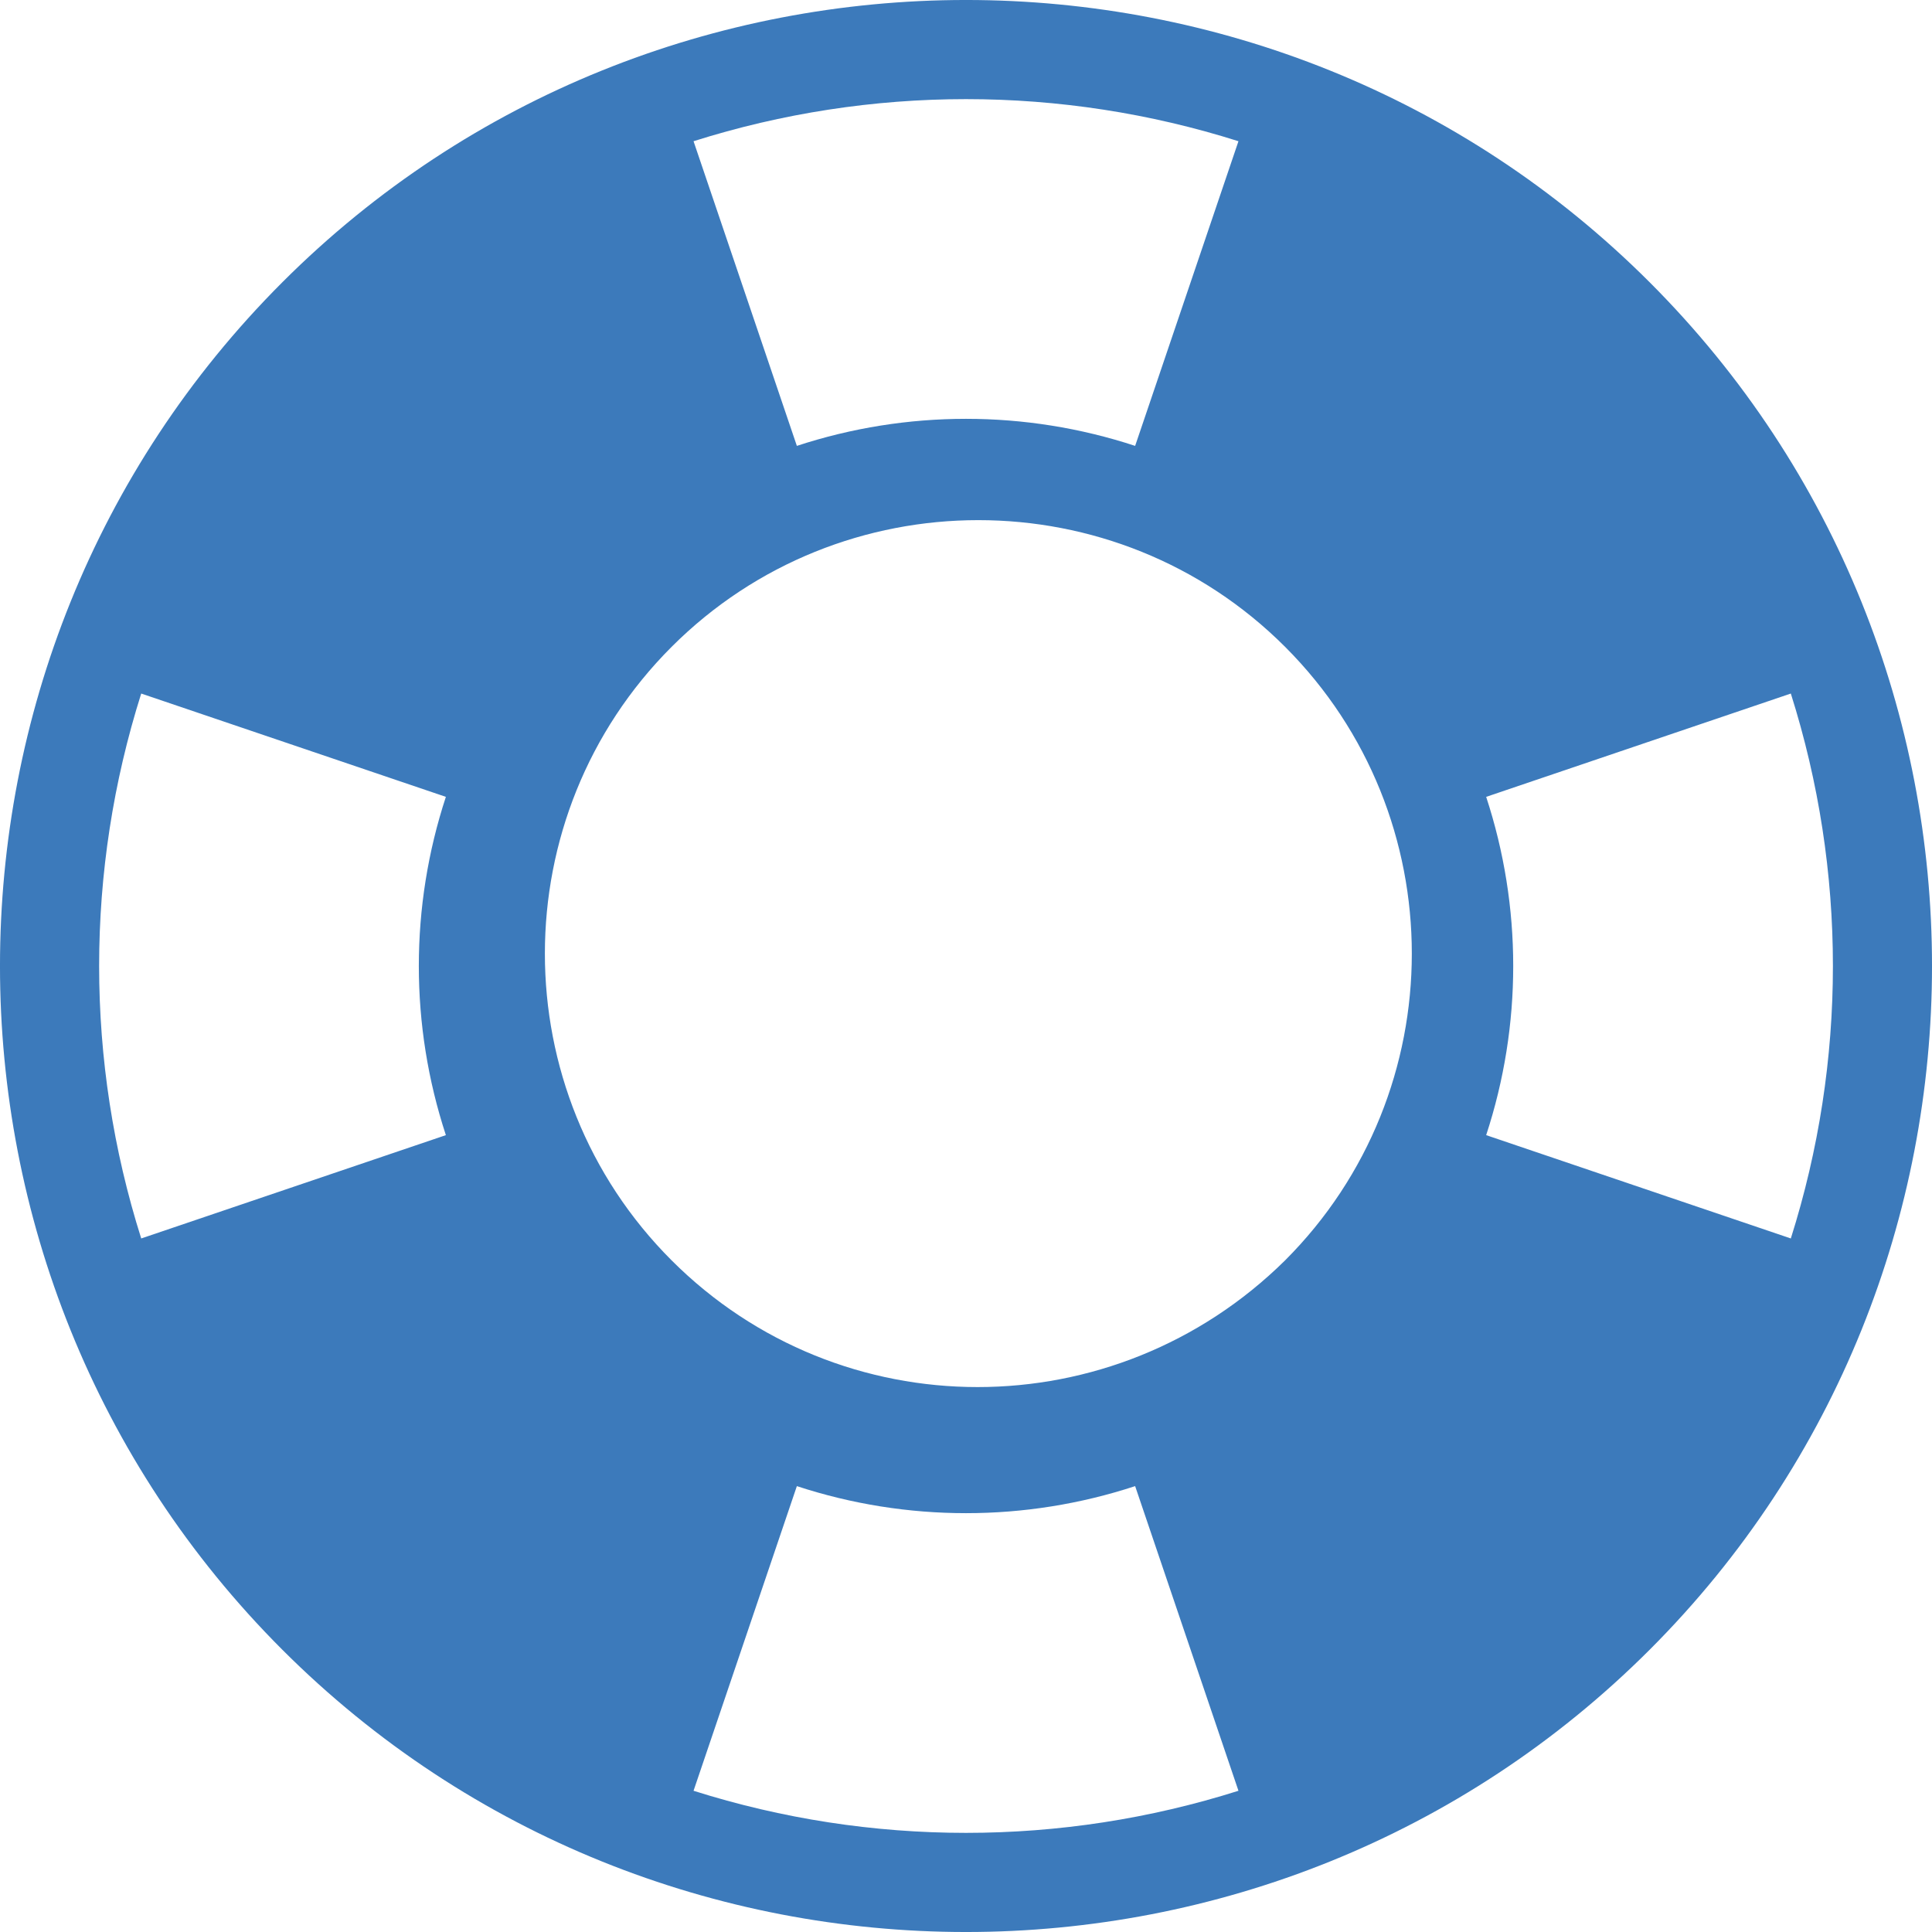
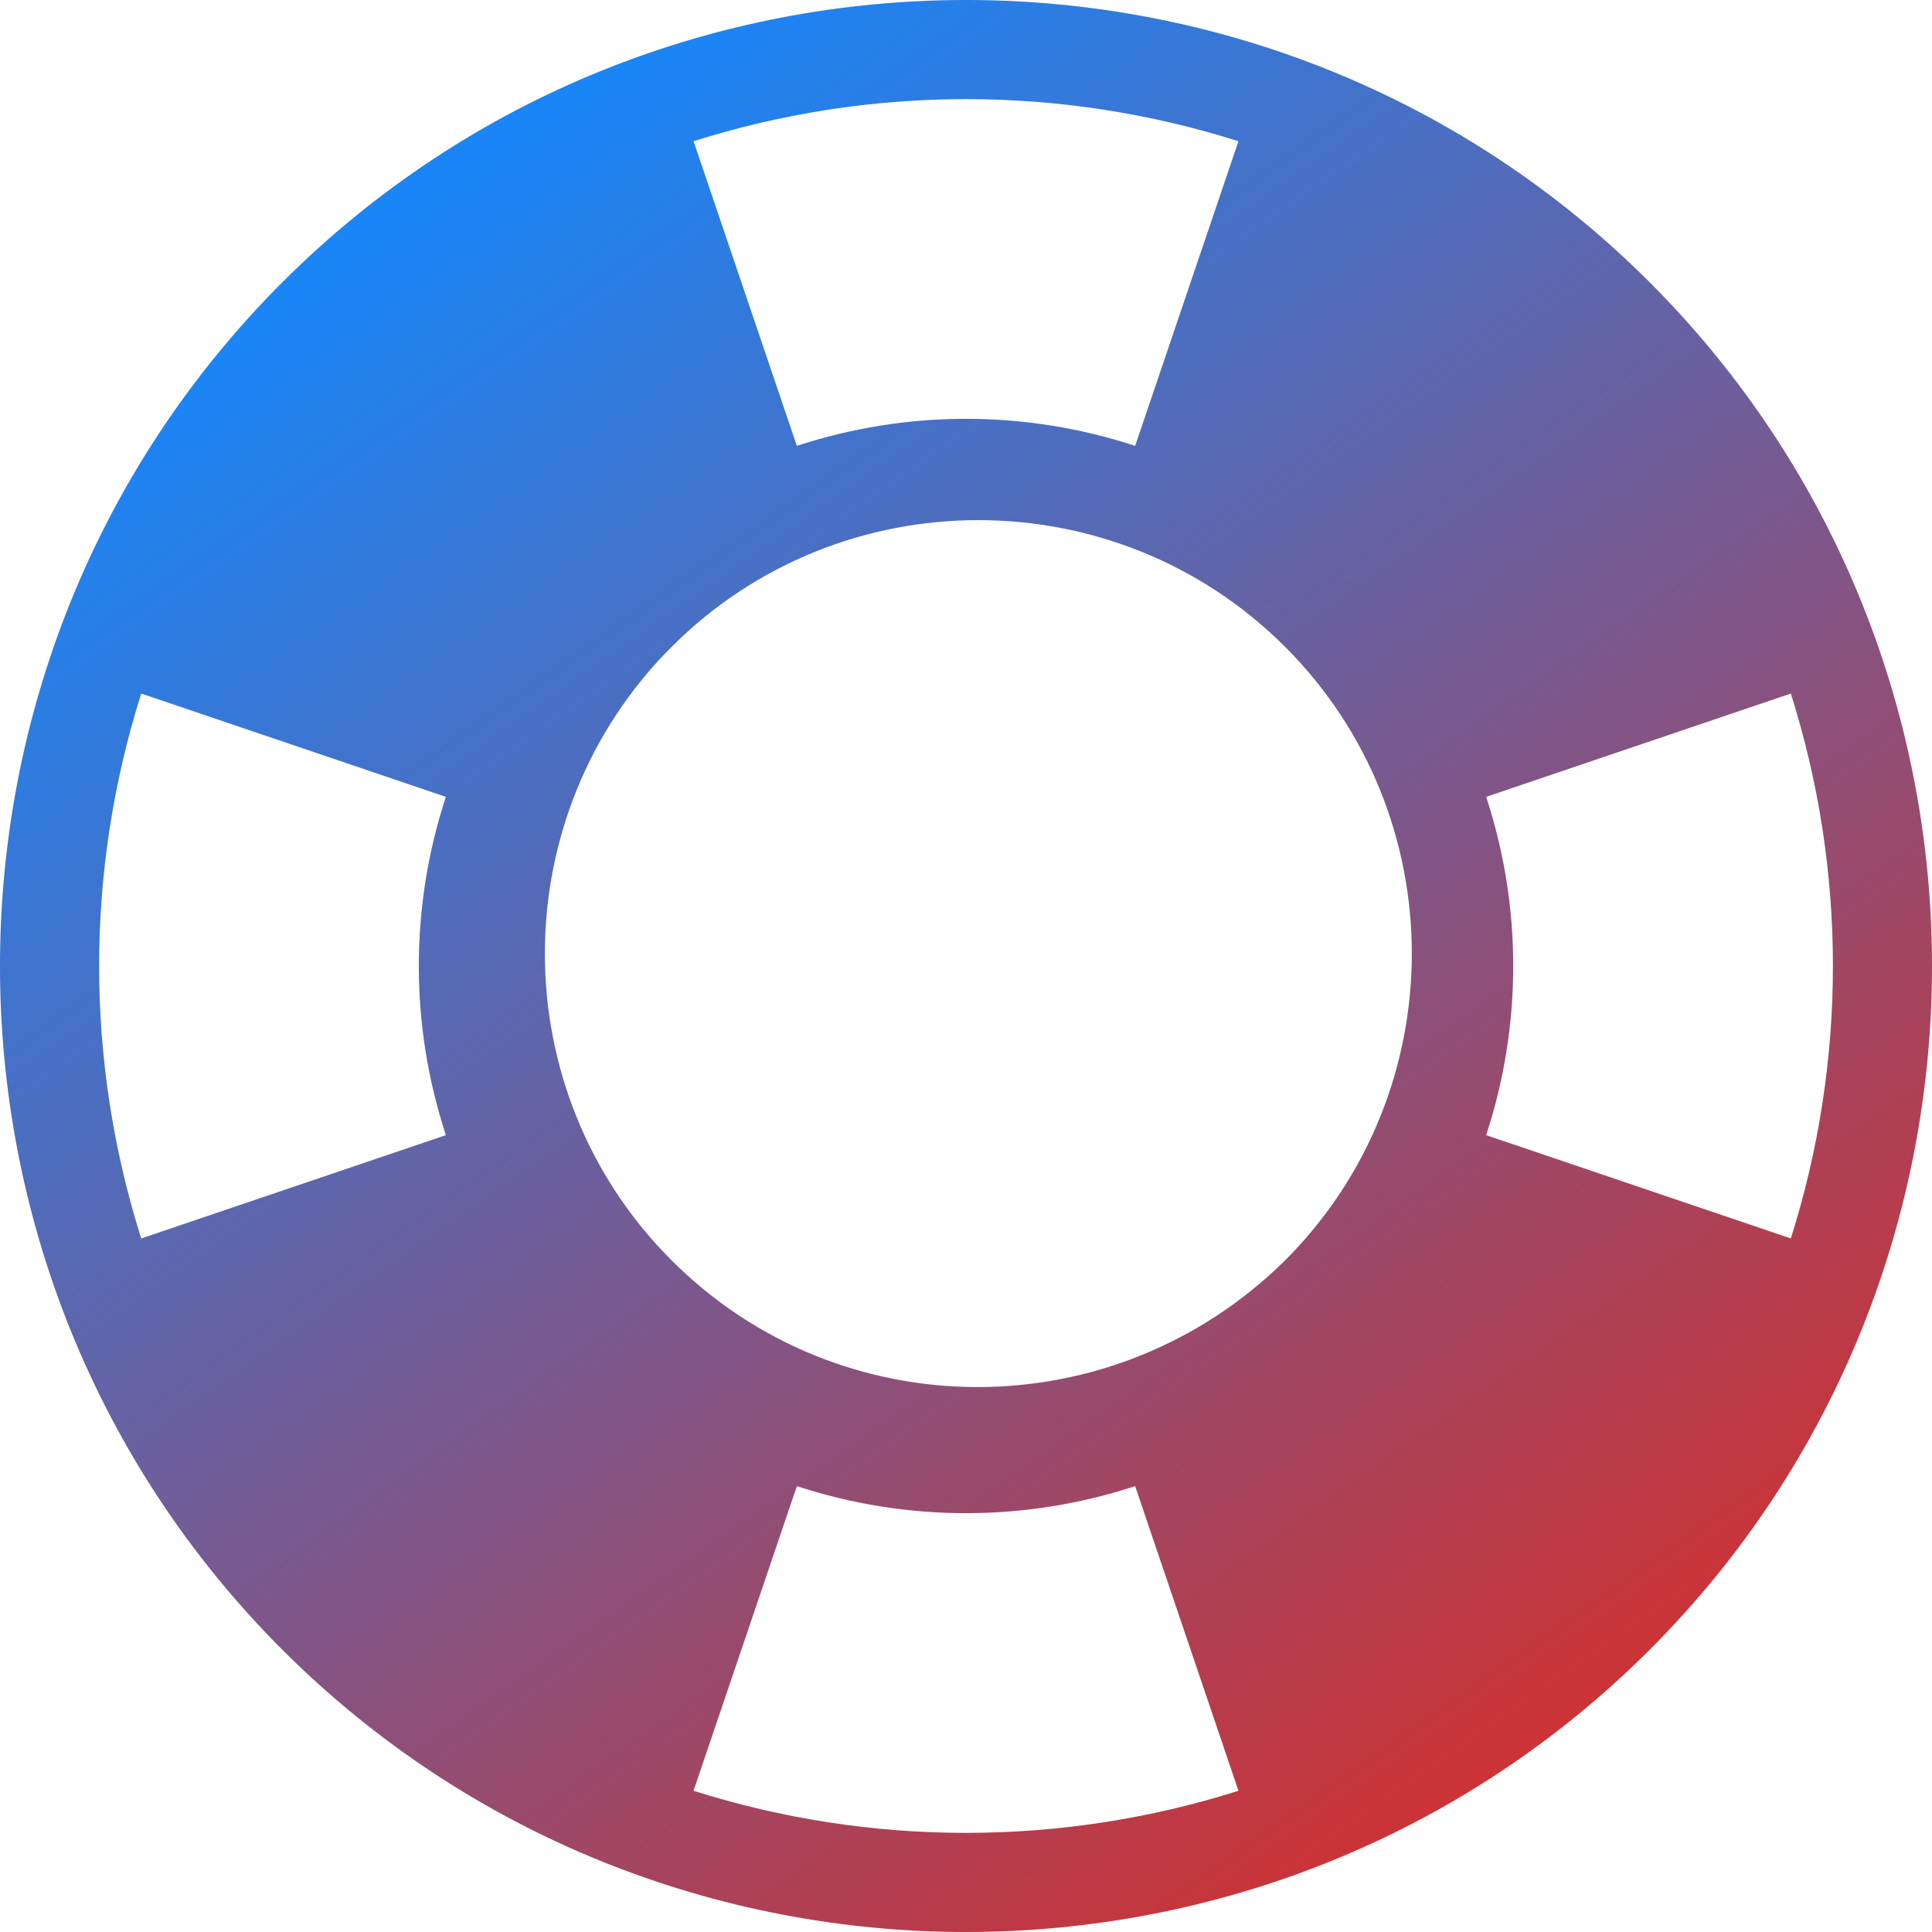
<svg xmlns="http://www.w3.org/2000/svg" width="42" height="42">
-   <path d="M35.863 6.137c-8.184-8.183-21.543-8.183-29.726 0-8.183 8.184-8.183 21.542 0 29.726 8.184 8.183 21.542 8.183 29.726 0 8.183-8.184 8.183-21.542 0-29.726zm3.068 20.786l-6.623-2.246a11.79 11.79 0 000-7.354l6.623-2.246a19.628 19.628 0 010 11.846zM3.07 15.077l6.623 2.246a11.79 11.79 0 000 7.354L3.07 26.923a19.628 19.628 0 010-11.846zM14.6 27.399c-3.673-3.673-3.673-9.664 0-13.337s9.664-3.673 13.337 0 3.673 9.664 0 13.337c-3.717 3.673-9.664 3.673-13.337 0zM26.923 3.07l-2.246 6.623a11.79 11.79 0 00-7.354 0L15.077 3.07a19.628 19.628 0 0111.846 0zM15.077 38.93l2.246-6.623a11.79 11.79 0 007.354 0l2.246 6.623a19.628 19.628 0 01-11.846 0z" fill="#3C7ABB" />
+   <defs>
+     <linearGradient x1="17.033%" y1="14.919%" x2="76.677%" y2="100%" id="a">
+       <stop stop-color="#1A85F6" offset="0%" />
+       <stop stop-color="#D82D28" offset="100%" />
+     </linearGradient>
+   </defs>
+   <path d="M35.863 9.137C27.679.954 14.32.954 6.137 9.137c-8.183 8.184-8.183 21.542 0 29.726 8.184 8.183 21.542 8.183 29.726 0 8.183-8.184 8.183-21.542 0-29.726zm3.068 20.786l-6.623-2.246a11.787 11.787 0 000-7.354l6.623-2.246a19.627 19.627 0 010 11.846zM3.07 18.077l6.623 2.246a11.787 11.787 0 000 7.354L3.07 29.923a19.627 19.627 0 010-11.846zM14.6 30.399c-3.673-3.673-3.673-9.664 0-13.337s9.664-3.673 13.337 0 3.673 9.664 0 13.337c-3.717 3.673-9.664 3.673-13.337 0zM26.923 6.07l-2.246 6.623a11.787 11.787 0 00-7.354 0L15.077 6.07a19.627 19.627 0 0111.846 0zM15.077 41.93l2.246-6.623a11.79 11.79 0 007.354 0l2.246 6.623a19.627 19.627 0 01-11.846 0z" transform="translate(0 -3)" fill="url(#a)" />
</svg>
